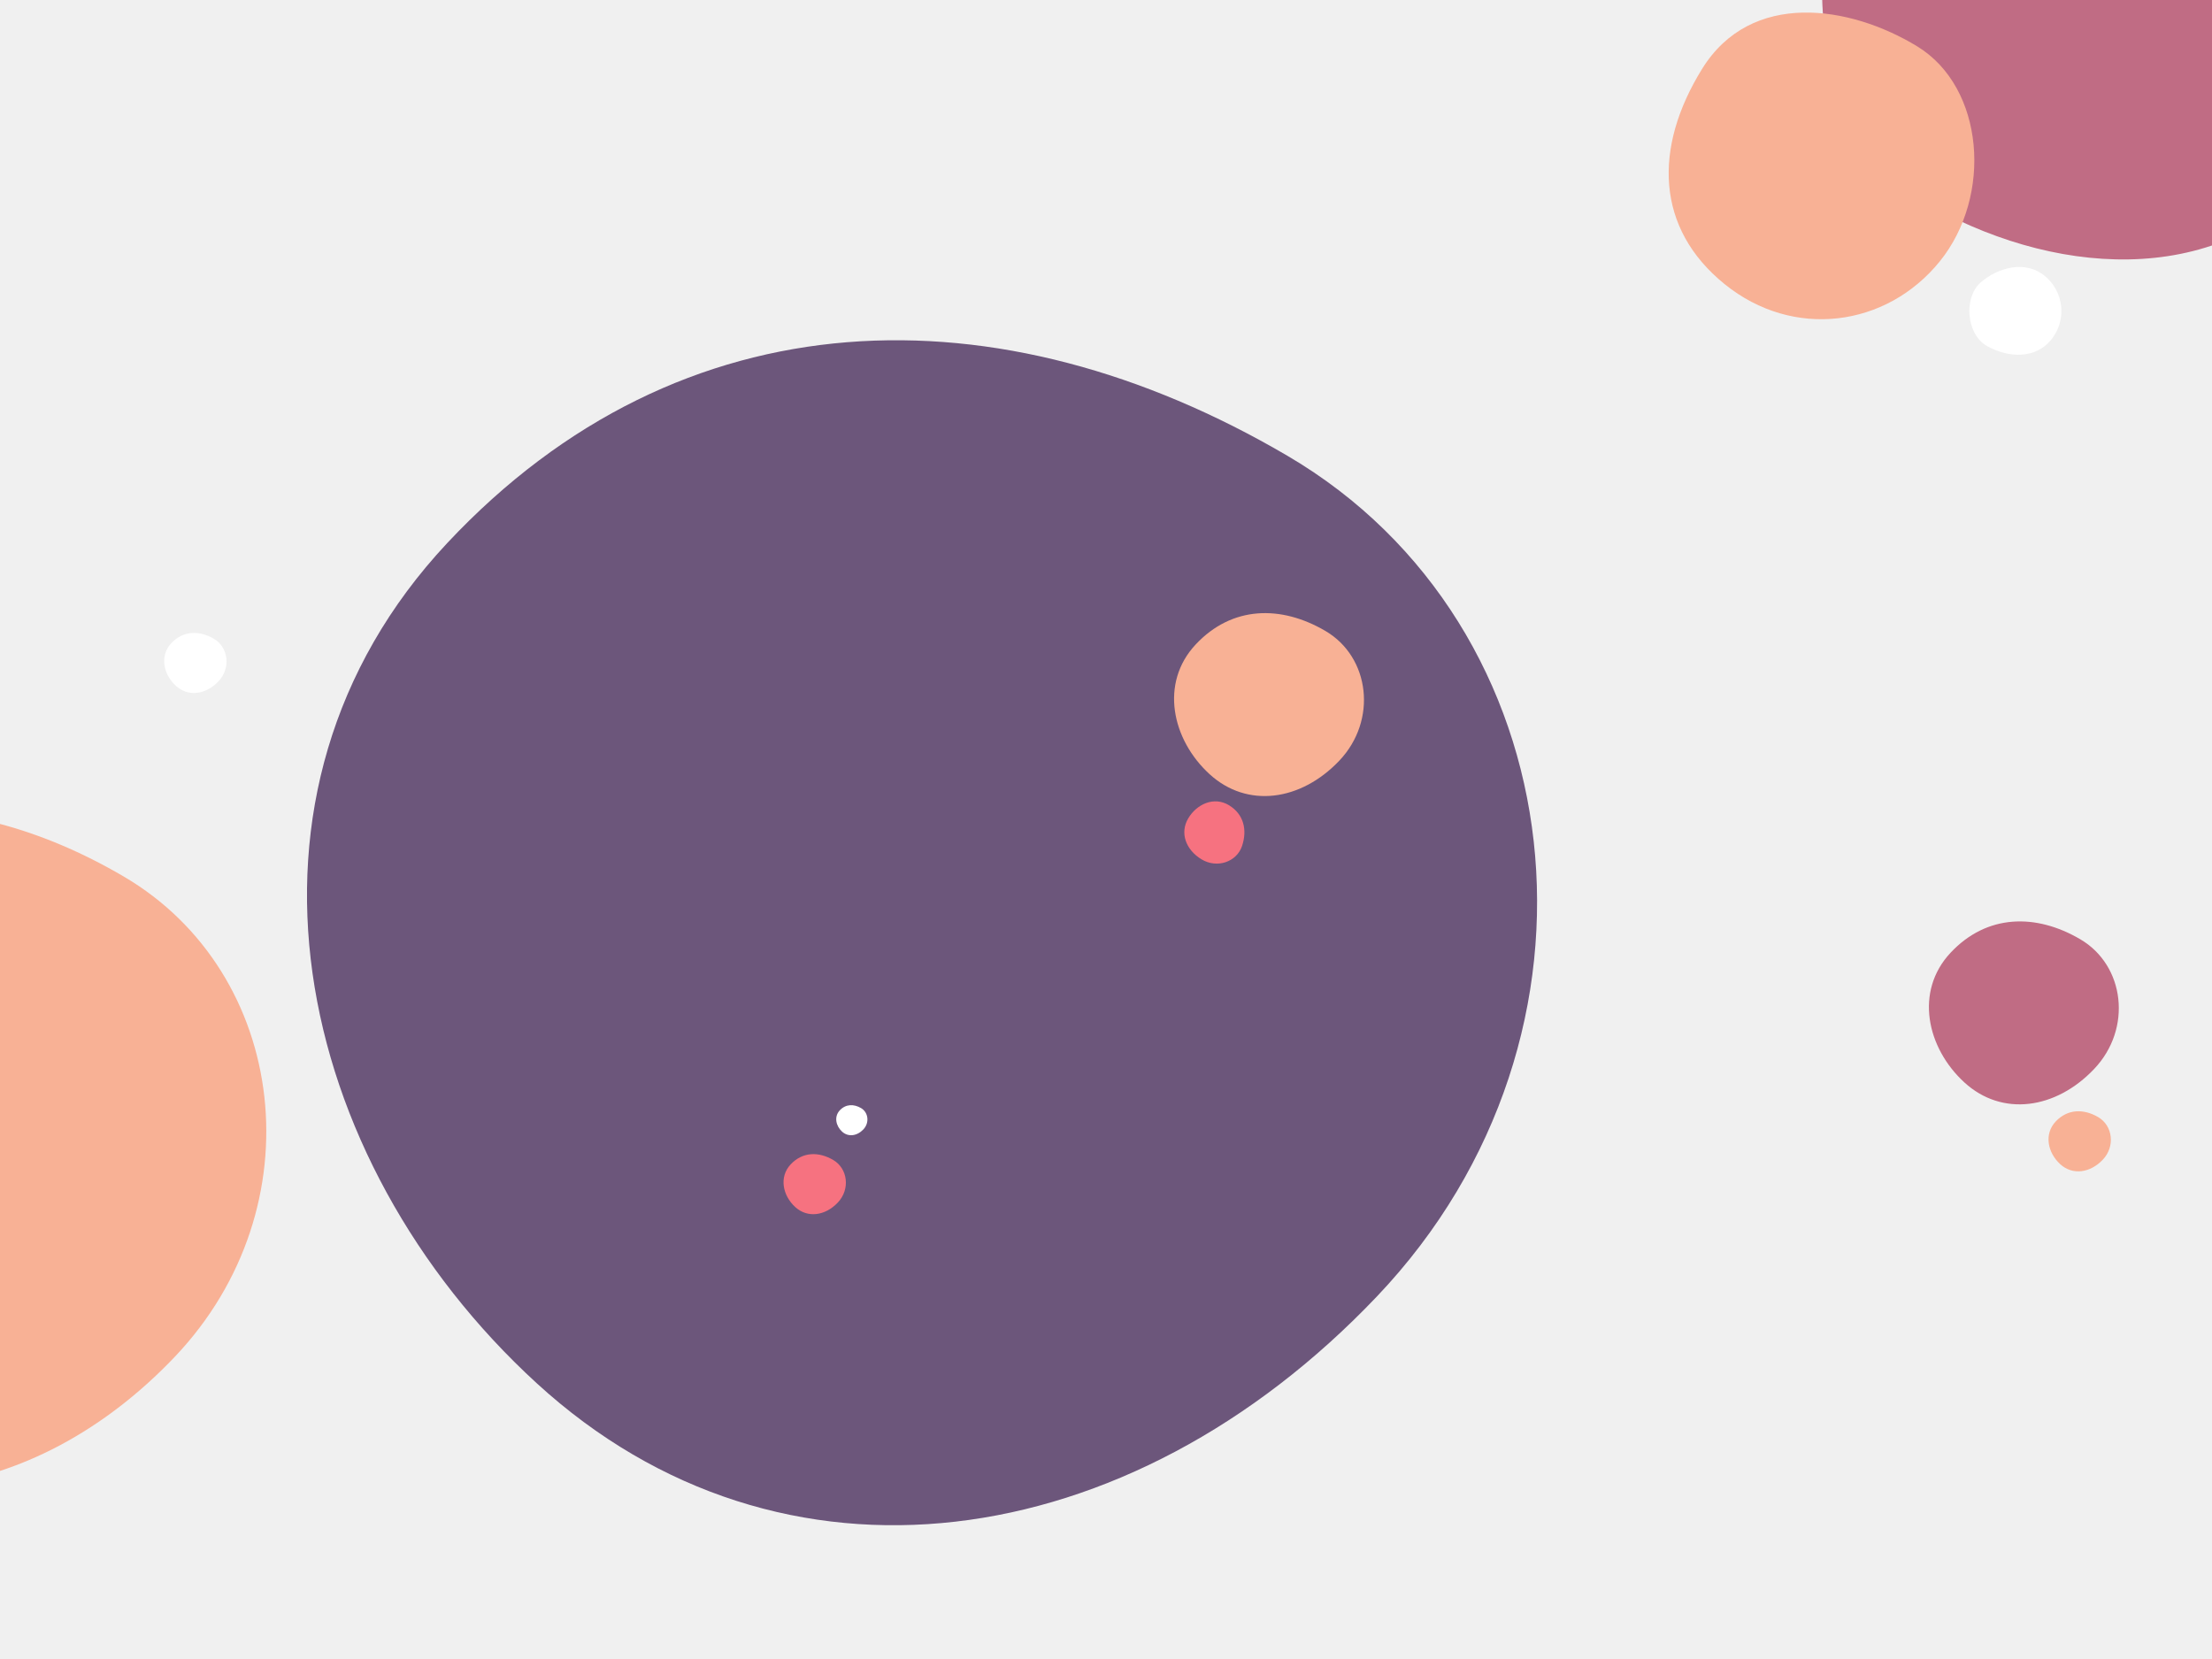
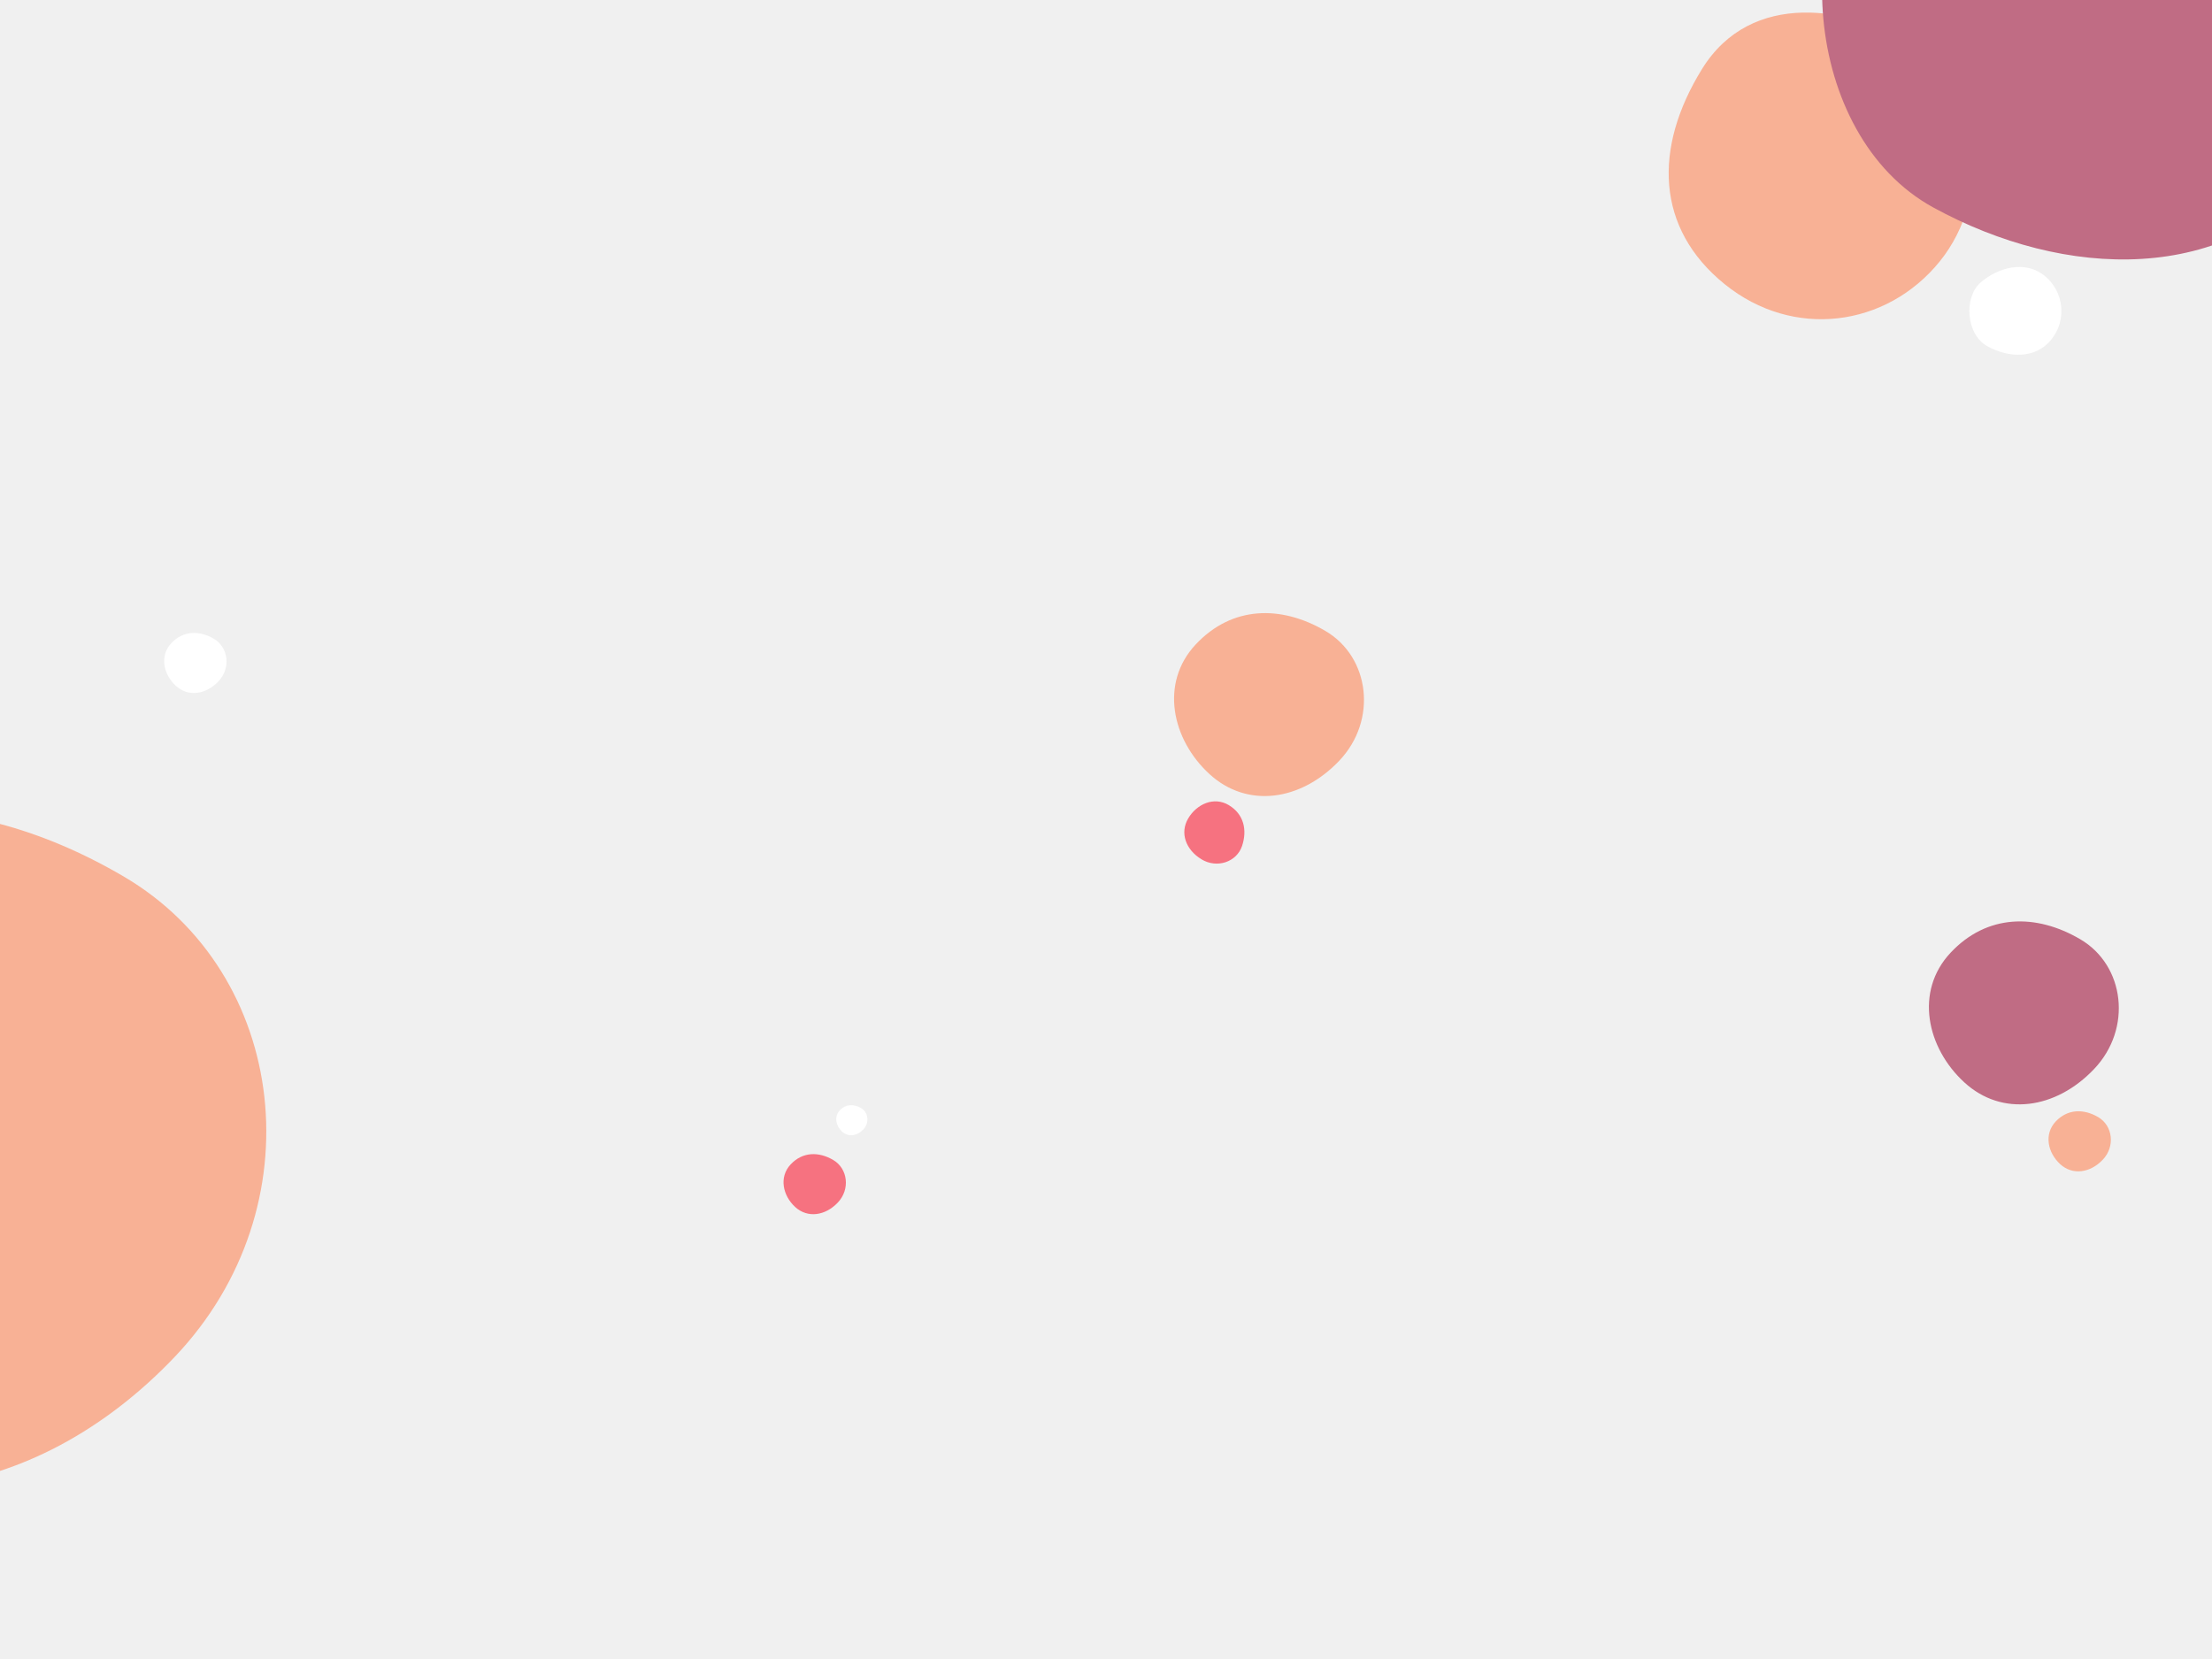
<svg xmlns="http://www.w3.org/2000/svg" width="1600px" height="1200px" viewBox="0 0 1600 1200" version="1.1">
  <g id="Patterns" stroke="none" stroke-width="1" fill="none" fill-rule="evenodd">
    <g id="Waimakariri" fill-rule="nonzero">
      <g transform="translate(-414, -380)" id="Shape">
-         <path d="M1074.836,1477.199 C1313.858,1491.748 1487.03,1305.845 1507.623,1045.643 C1528.216,785.442 1313.858,578.006 1074.836,614.088 C835.815,650.169 659.914,798.209 642.05,1045.643 C624.186,1293.077 835.815,1462.649 1074.836,1477.199 Z" fill="#6c567b" transform="translate(1074.995, 1043.997) rotate(39) translate(-1074.995, -1043.997) " />
-         <path d="M1938.341,574 C2045.263,554.625 2139.841,484.009 2139.841,373 C2139.841,261.991 2049.626,172 1938.341,172 C1827.055,172 1754.473,273.492 1736.841,373 C1719.208,472.508 1831.419,593.375 1938.341,574 Z" fill="#c06c84" transform="translate(1937.42, 374.0321) rotate(39) translate(-1937.42, -374.0321) " />
-         <path d="M1731.39,610 C1795.308,610 1842,560.455 1842,499.338 C1842,438.22 1787.799,381.118 1731.39,388.675 C1674.981,396.232 1612.267,432.523 1620.781,499.338 C1629.295,566.152 1667.473,610 1731.39,610 Z" fill="#f8b195" transform="translate(1731, 499) rotate(39) translate(-1731, -499) " />
-         <path d="M1876.976,1177.877 C1913.875,1180.123 1940.609,1151.424 1943.788,1111.254 C1946.967,1071.085 1913.875,1039.061 1876.976,1044.632 C1840.076,1050.202 1812.921,1073.056 1810.163,1111.254 C1807.405,1149.452 1840.076,1175.631 1876.976,1177.877 Z" fill="#c06c84" transform="translate(1877, 1111) rotate(39) translate(-1877, -1111) " />
-         <path d="M1002.992,1257.96 C1015.108,1258.697 1023.887,1249.273 1024.93,1236.083 C1025.974,1222.894 1015.108,1212.378 1002.992,1214.207 C990.876,1216.036 981.959,1223.541 981.053,1236.083 C980.148,1248.626 990.876,1257.222 1002.992,1257.96 Z" fill="#f67280" transform="translate(1003, 1236) rotate(39) translate(-1003, -1236) " />
-         <path d="M1917.992,1226.96 C1930.108,1227.697 1938.887,1218.273 1939.93,1205.083 C1940.974,1191.894 1930.108,1181.378 1917.992,1183.207 C1905.876,1185.036 1896.959,1192.541 1896.053,1205.083 C1895.148,1217.626 1905.876,1226.222 1917.992,1226.96 Z" fill="#f8b195" transform="translate(1918, 1205) rotate(39) translate(-1918, -1205) " />
-         <path d="M1029.996,1200.98 C1036.054,1201.349 1040.443,1196.637 1040.965,1190.042 C1041.487,1183.447 1036.054,1178.189 1029.996,1179.104 C1023.938,1180.018 1019.48,1183.77 1019.027,1190.042 C1018.574,1196.313 1023.938,1200.611 1029.996,1200.98 Z" fill="white" transform="translate(1030, 1190) rotate(39) translate(-1030, -1190) " />
-         <path d="M1330.976,954.877 C1367.875,957.123 1394.609,928.424 1397.788,888.254 C1400.967,848.085 1367.875,816.061 1330.976,821.632 C1294.076,827.202 1266.921,850.056 1264.163,888.254 C1261.405,926.452 1294.076,952.631 1330.976,954.877 Z" fill="#f8b195" transform="translate(1331, 888) rotate(39) translate(-1331, -888) " />
-         <path d="M554.992,880.96 C567.108,881.697 575.887,872.273 576.93,859.083 C577.974,845.894 567.108,835.378 554.992,837.207 C542.876,839.036 533.959,846.541 533.053,859.083 C532.148,871.626 542.876,880.222 554.992,880.96 Z" fill="white" transform="translate(555, 859) rotate(39) translate(-555, -859) " />
-         <path d="M1292.992,1003.96 C1305.108,1004.697 1313.887,995.273 1314.93,982.083 C1315.974,968.894 1305.108,958.378 1292.992,960.207 C1280.876,962.036 1271.959,969.541 1271.053,982.083 C1270.148,994.626 1280.876,1003.222 1292.992,1003.96 Z" fill="#f67280" transform="translate(1293, 982) rotate(117) translate(-1293, -982) " />
-         <path d="M348.909,1452.544 C485.493,1460.858 584.448,1354.627 596.216,1205.941 C607.984,1057.254 485.493,938.72 348.909,959.338 C212.326,979.955 111.811,1064.55 101.603,1205.941 C91.395,1347.331 212.326,1444.23 348.909,1452.544 Z" fill="#f8b195" transform="translate(349, 1205) rotate(39) translate(-349, -1205) " />
-         <path d="M1872.15,637.663 C1889.581,634.498 1905,622.964 1905,604.831 C1905,586.699 1890.293,572 1872.15,572 C1854.007,572 1842.175,588.578 1839.3,604.831 C1836.425,621.085 1854.719,640.828 1872.15,637.663 Z" fill="white" transform="translate(1872, 605) rotate(39) translate(-1872, -605) " />
+         <path class="circle" d="M1731.39,610 C1795.308,610 1842,560.455 1842,499.338 C1842,438.22 1787.799,381.118 1731.39,388.675 C1674.981,396.232 1612.267,432.523 1620.781,499.338 C1629.295,566.152 1667.473,610 1731.39,610 Z" fill="#f8b195" transform="translate(1731, 499) rotate(39) translate(-1731, -499) " />
+         <path class="circle" d="M1938.341,574 C2045.263,554.625 2139.841,484.009 2139.841,373 C2139.841,261.991 2049.626,172 1938.341,172 C1827.055,172 1754.473,273.492 1736.841,373 C1719.208,472.508 1831.419,593.375 1938.341,574 Z" fill="#c06c84" transform="translate(1937.42, 374.0321) rotate(39) translate(-1937.42, -374.0321) " />
+         <path class="circle" d="M1876.976,1177.877 C1913.875,1180.123 1940.609,1151.424 1943.788,1111.254 C1946.967,1071.085 1913.875,1039.061 1876.976,1044.632 C1840.076,1050.202 1812.921,1073.056 1810.163,1111.254 C1807.405,1149.452 1840.076,1175.631 1876.976,1177.877 Z" fill="#c06c84" transform="translate(1877, 1111) rotate(39) translate(-1877, -1111) " />
+         <path class="circle" d="M1002.992,1257.96 C1015.108,1258.697 1023.887,1249.273 1024.93,1236.083 C1025.974,1222.894 1015.108,1212.378 1002.992,1214.207 C990.876,1216.036 981.959,1223.541 981.053,1236.083 C980.148,1248.626 990.876,1257.222 1002.992,1257.96 Z" fill="#f67280" transform="translate(1003, 1236) rotate(39) translate(-1003, -1236) " />
+         <path class="circle" d="M1917.992,1226.96 C1930.108,1227.697 1938.887,1218.273 1939.93,1205.083 C1940.974,1191.894 1930.108,1181.378 1917.992,1183.207 C1905.876,1185.036 1896.959,1192.541 1896.053,1205.083 C1895.148,1217.626 1905.876,1226.222 1917.992,1226.96 Z" fill="#f8b195" transform="translate(1918, 1205) rotate(39) translate(-1918, -1205) " />
+         <path class="circle" d="M1029.996,1200.98 C1036.054,1201.349 1040.443,1196.637 1040.965,1190.042 C1041.487,1183.447 1036.054,1178.189 1029.996,1179.104 C1023.938,1180.018 1019.48,1183.77 1019.027,1190.042 C1018.574,1196.313 1023.938,1200.611 1029.996,1200.98 Z" fill="white" transform="translate(1030, 1190) rotate(39) translate(-1030, -1190) " />
+         <path class="circle" d="M1330.976,954.877 C1367.875,957.123 1394.609,928.424 1397.788,888.254 C1400.967,848.085 1367.875,816.061 1330.976,821.632 C1294.076,827.202 1266.921,850.056 1264.163,888.254 C1261.405,926.452 1294.076,952.631 1330.976,954.877 Z" fill="#f8b195" transform="translate(1331, 888) rotate(39) translate(-1331, -888) " />
+         <path class="circle" d="M554.992,880.96 C567.108,881.697 575.887,872.273 576.93,859.083 C577.974,845.894 567.108,835.378 554.992,837.207 C542.876,839.036 533.959,846.541 533.053,859.083 C532.148,871.626 542.876,880.222 554.992,880.96 Z" fill="white" transform="translate(555, 859) rotate(39) translate(-555, -859) " />
+         <path class="circle" d="M1292.992,1003.96 C1305.108,1004.697 1313.887,995.273 1314.93,982.083 C1315.974,968.894 1305.108,958.378 1292.992,960.207 C1280.876,962.036 1271.959,969.541 1271.053,982.083 C1270.148,994.626 1280.876,1003.222 1292.992,1003.96 Z" fill="#f67280" transform="translate(1293, 982) rotate(117) translate(-1293, -982) " />
+         <path class="circle" d="M348.909,1452.544 C485.493,1460.858 584.448,1354.627 596.216,1205.941 C607.984,1057.254 485.493,938.72 348.909,959.338 C212.326,979.955 111.811,1064.55 101.603,1205.941 C91.395,1347.331 212.326,1444.23 348.909,1452.544 Z" fill="#f8b195" transform="translate(349, 1205) rotate(39) translate(-349, -1205) " />
+         <path class="circle" d="M1872.15,637.663 C1889.581,634.498 1905,622.964 1905,604.831 C1905,586.699 1890.293,572 1872.15,572 C1854.007,572 1842.175,588.578 1839.3,604.831 C1836.425,621.085 1854.719,640.828 1872.15,637.663 Z" fill="white" transform="translate(1872, 605) rotate(39) translate(-1872, -605) " />
      </g>
    </g>
  </g>
</svg>
